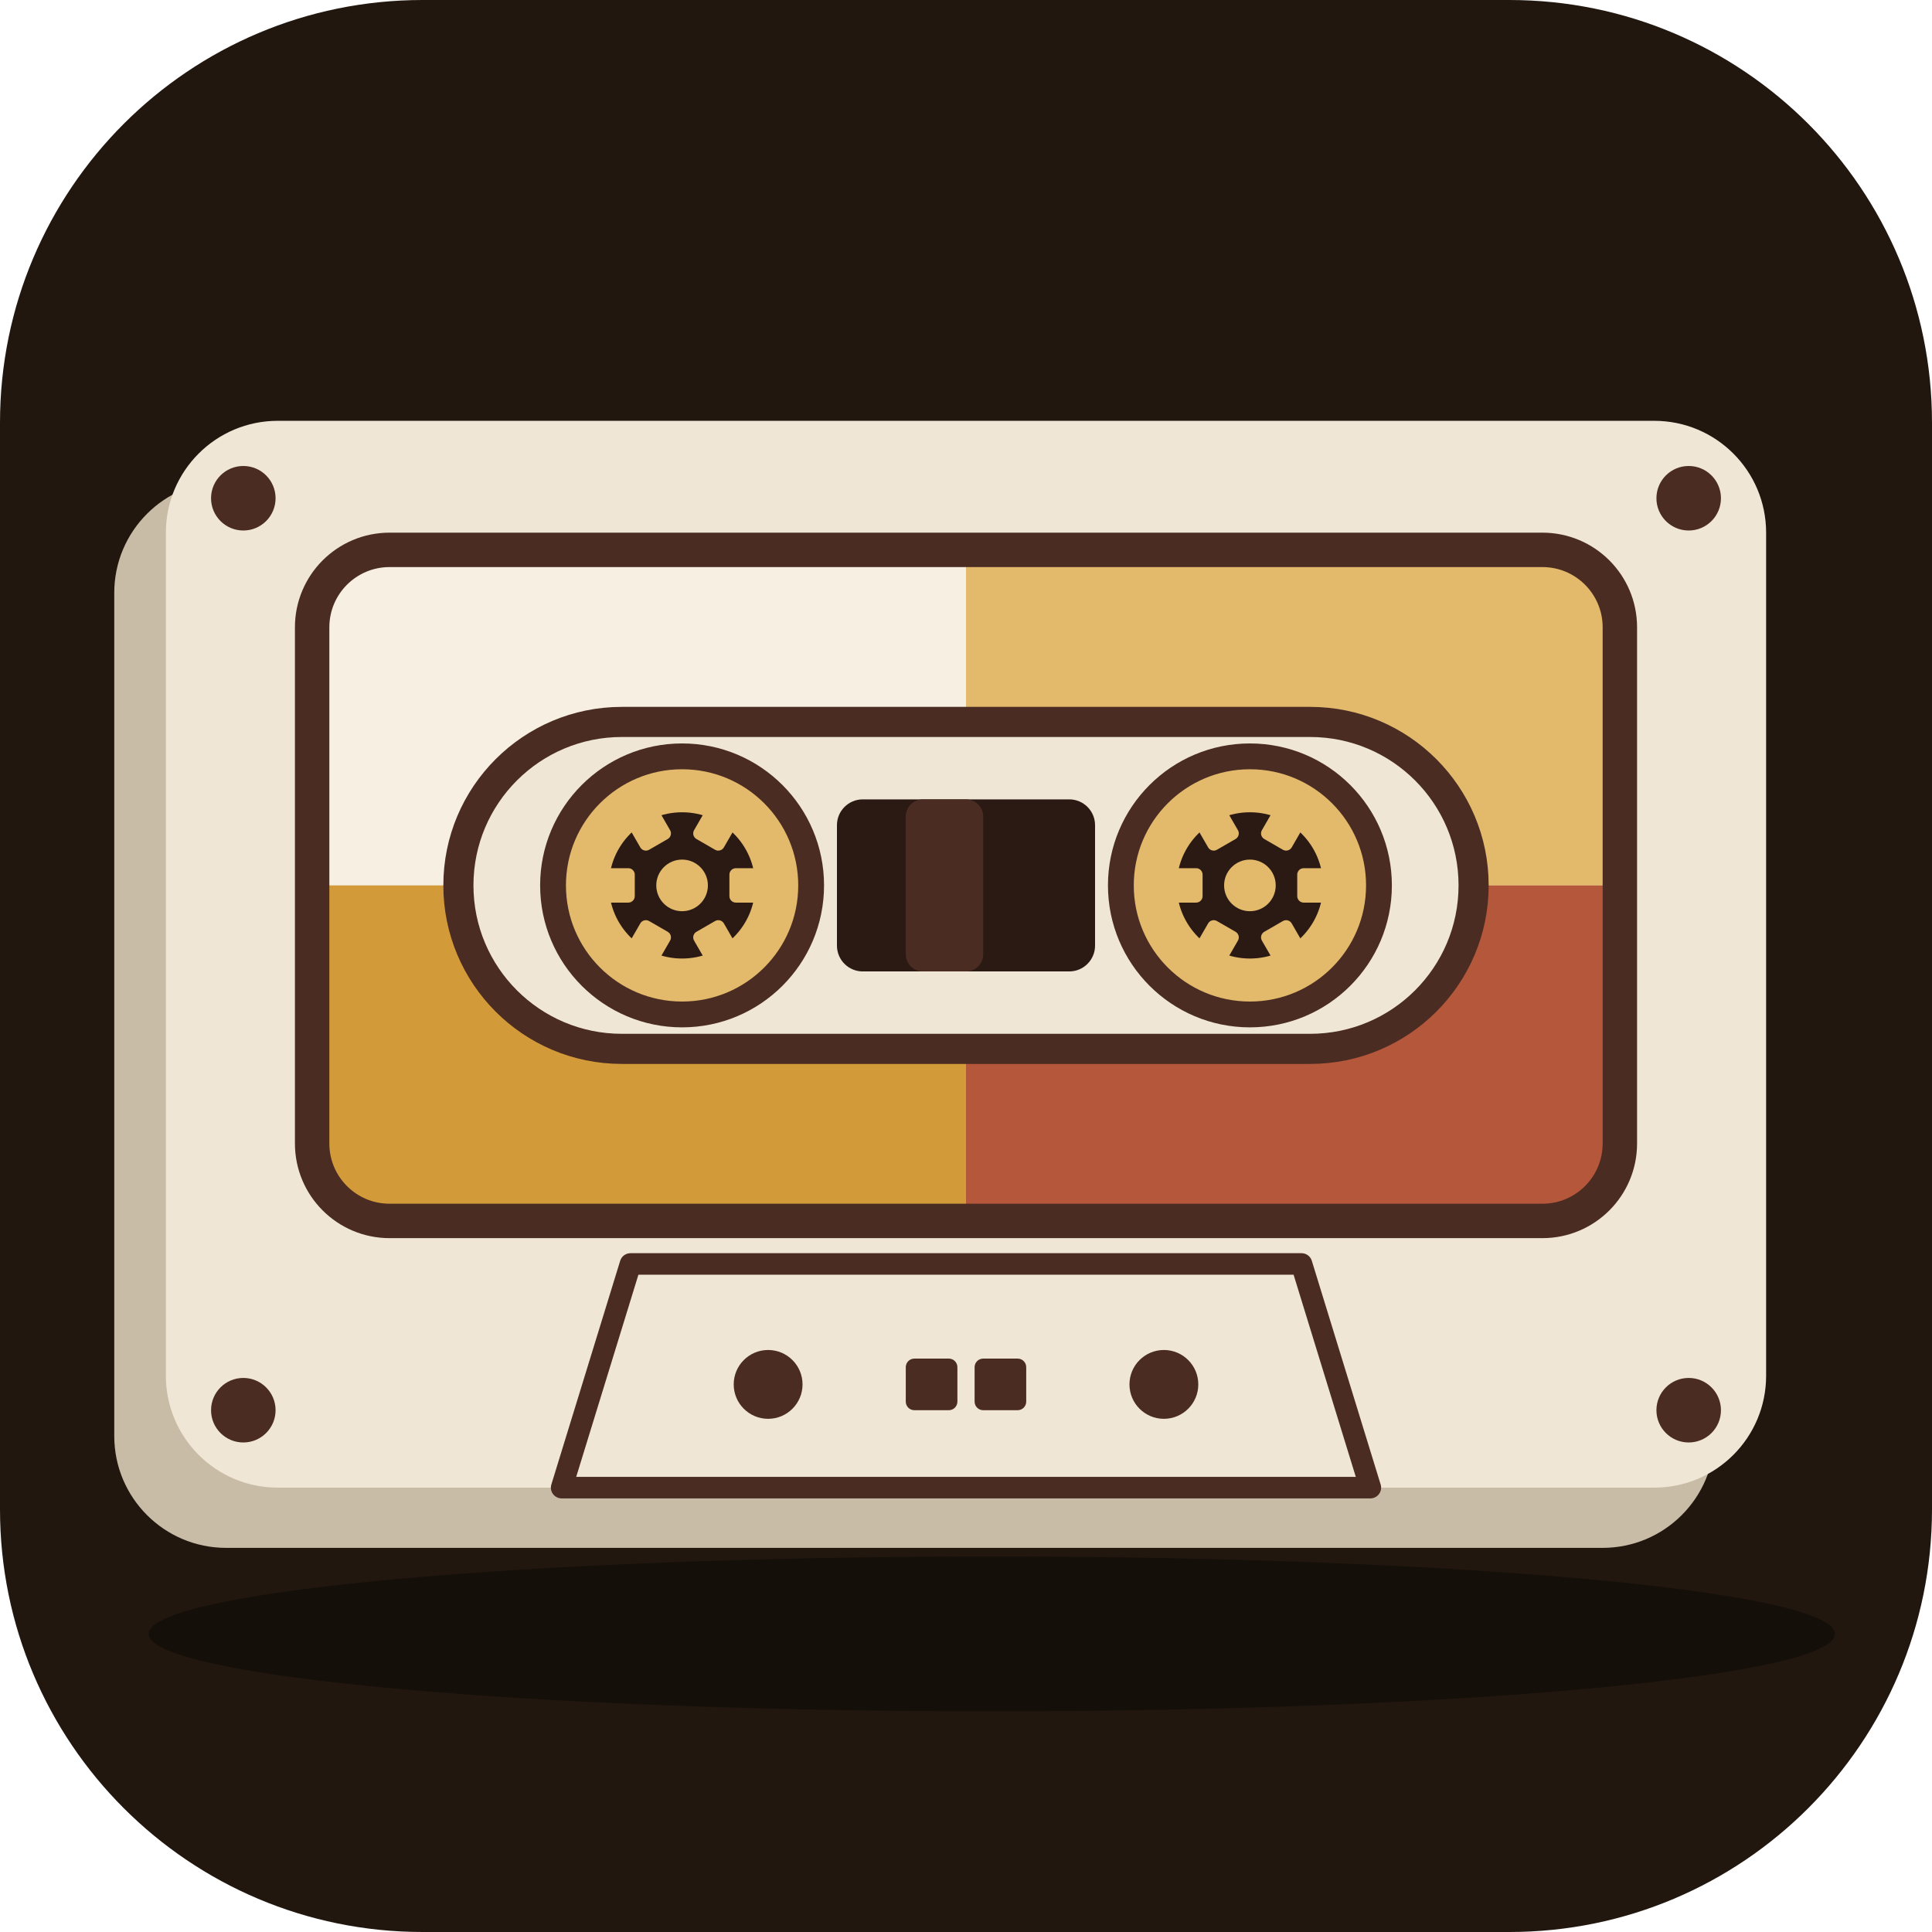
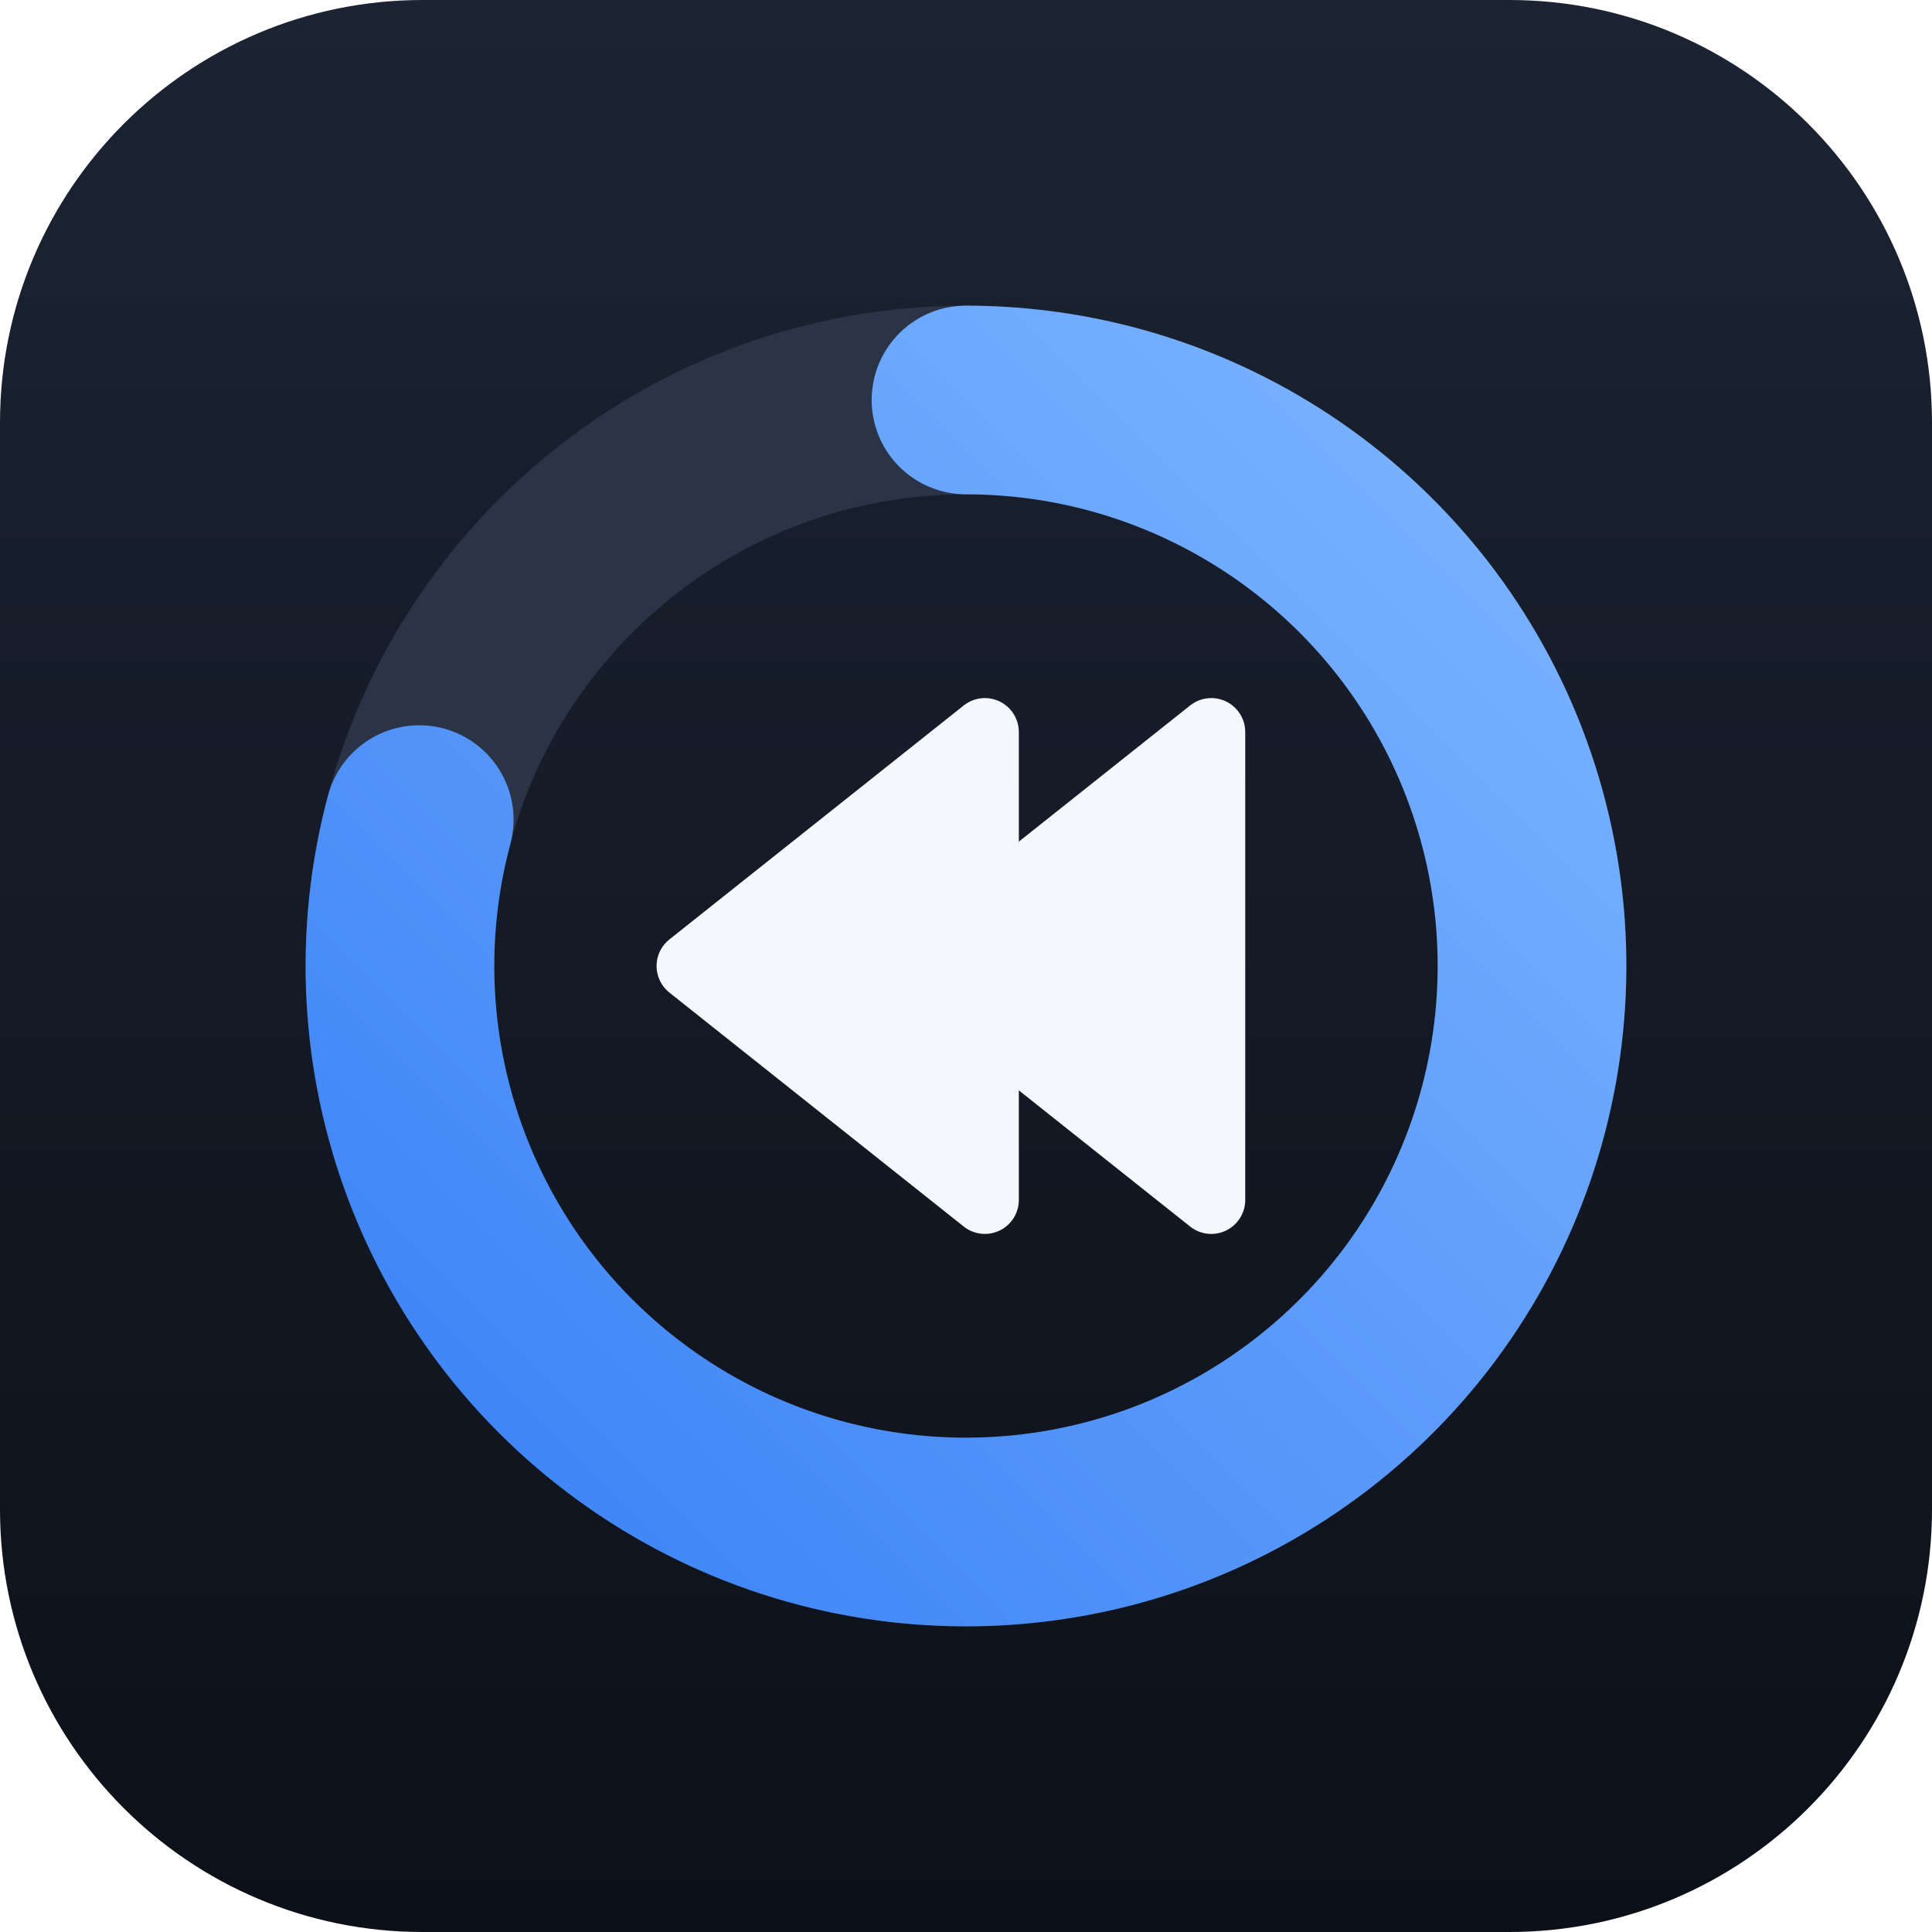
<svg xmlns="http://www.w3.org/2000/svg" viewBox="0 0 512 512">
  <defs>
-     <clipPath id="t">
-       <rect width="512" height="512" rx="112" />
-     </clipPath>
-     <clipPath id="label">
-       <rect x="104" y="148" width="304" height="156" rx="18" />
-     </clipPath>
+     <linearGradient id="tile" x1="0" y1="0" x2="0" y2="1">
+       <stop offset="0" stop-color="#1c2433" />
+       <stop offset="1" stop-color="#0c1018" />
+     </linearGradient>
+     <linearGradient id="arc" x1="0" y1="1" x2="1" y2="0">
+       <stop offset="0" stop-color="#3b82f6" />
+       <stop offset="1" stop-color="#7cb4ff" />
+     </linearGradient>
  </defs>
-   <g clip-path="url(#t)">
-     <rect x="0.0" y="0.0" width="512.0" height="512.0" rx="0.0" fill="#21170f" />
-     <g transform="translate(256 262) scale(1.14) translate(-256 -250)">
-       <ellipse cx="262.0" cy="400" rx="196.0" ry="18" fill="#120c08" opacity="0.8" />
-       <rect x="58.0" y="132.0" width="372.0" height="248.0" rx="26.0" fill="#c9bca6" />
-       <rect x="70.0" y="118.0" width="372.0" height="248.0" rx="26.0" fill="#efe6d6" />
-       <circle cx="88.0" cy="136.0" r="7.5" fill="#4a2c22" />
-       <circle cx="424.0" cy="136.0" r="7.5" fill="#4a2c22" />
-       <circle cx="88.0" cy="348.0" r="7.5" fill="#4a2c22" />
-       <circle cx="424.0" cy="348.0" r="7.5" fill="#4a2c22" />
-       <g clip-path="url(#label)">
-         <rect x="104.0" y="148.0" width="152.0" height="78.0" rx="0.0" fill="#f6efe2" />
-         <rect x="256.0" y="148.0" width="152.0" height="78.0" rx="0.0" fill="#e3b96b" />
-         <rect x="104.0" y="226.0" width="152.0" height="78.0" rx="0.0" fill="#d39a3a" />
-         <rect x="256.0" y="226.0" width="152.0" height="78.0" rx="0.0" fill="#b4573a" />
-       </g>
-       <rect x="104.0" y="148.0" width="304.0" height="156.0" rx="18.0" fill="none" stroke="#4a2c22" stroke-width="8" />
-       <rect x="138.0" y="188.0" width="236.0" height="76.0" rx="38.0" fill="#efe6d6" stroke="#4a2c22" stroke-width="7" />
-       <rect x="226.0" y="206.0" width="60.0" height="40.0" rx="6.0" fill="#2b1a14" />
-       <rect x="242.0" y="206.0" width="18.0" height="40.0" rx="4.0" fill="#4a2c22" />
-       <circle cx="190.0" cy="226.0" r="30.0" fill="#e3b96b" stroke="#4a2c22" stroke-width="6" />
-       <circle cx="190.0" cy="226.0" r="17.0" fill="#2b1a14" />
-       <rect x="201.0" y="222.0" width="8" height="8" rx="1.5" fill="#e3b96b" transform="rotate(0.0 205.0 226.0)" />
-       <rect x="193.5" y="235.0" width="8" height="8" rx="1.5" fill="#e3b96b" transform="rotate(60.0 197.5 239.0)" />
-       <rect x="178.5" y="235.0" width="8" height="8" rx="1.5" fill="#e3b96b" transform="rotate(120.0 182.5 239.0)" />
-       <rect x="171.0" y="222.0" width="8" height="8" rx="1.5" fill="#e3b96b" transform="rotate(180.0 175.0 226.0)" />
-       <rect x="178.5" y="209.0" width="8" height="8" rx="1.5" fill="#e3b96b" transform="rotate(240.0 182.5 213.0)" />
-       <rect x="193.5" y="209.0" width="8" height="8" rx="1.5" fill="#e3b96b" transform="rotate(300.0 197.5 213.0)" />
-       <circle cx="190.0" cy="226.0" r="6.0" fill="#e3b96b" />
-       <circle cx="322.0" cy="226.0" r="30.0" fill="#e3b96b" stroke="#4a2c22" stroke-width="6" />
-       <circle cx="322.0" cy="226.0" r="17.0" fill="#2b1a14" />
-       <rect x="333.0" y="222.0" width="8" height="8" rx="1.5" fill="#e3b96b" transform="rotate(0.0 337.0 226.0)" />
-       <rect x="325.5" y="235.0" width="8" height="8" rx="1.5" fill="#e3b96b" transform="rotate(60.0 329.5 239.0)" />
-       <rect x="310.5" y="235.0" width="8" height="8" rx="1.5" fill="#e3b96b" transform="rotate(120.0 314.5 239.0)" />
-       <rect x="303.0" y="222.0" width="8" height="8" rx="1.5" fill="#e3b96b" transform="rotate(180.0 307.0 226.0)" />
-       <rect x="310.5" y="209.0" width="8" height="8" rx="1.5" fill="#e3b96b" transform="rotate(240.0 314.5 213.0)" />
-       <rect x="325.5" y="209.0" width="8" height="8" rx="1.5" fill="#e3b96b" transform="rotate(300.0 329.5 213.0)" />
-       <circle cx="322.0" cy="226.0" r="6.0" fill="#e3b96b" />
-       <path d="M162 366 L178 314 L334 314 L350 366 Z" fill="#efe6d6" stroke="#4a2c22" stroke-width="5" stroke-linejoin="round" />
-       <circle cx="210.0" cy="342.0" r="8.0" fill="#4a2c22" />
-       <rect x="242.0" y="336.0" width="12.0" height="12.0" rx="2.0" fill="#4a2c22" />
-       <rect x="258.0" y="336.0" width="12.0" height="12.0" rx="2.0" fill="#4a2c22" />
-       <circle cx="302.0" cy="342.0" r="8.0" fill="#4a2c22" />
-     </g>
-   </g>
+   <rect width="512" height="512" rx="112" fill="url(#tile)" />
+   <circle cx="256" cy="256" r="150" fill="none" stroke="#2a3446" stroke-width="50" />
+   <path d="M256.0 106.0 A150 150 0 1 1 111.1 217.2" fill="none" stroke="url(#arc)" stroke-width="50" stroke-linecap="round" />
+   <path d="M183.0 256 L261.0 194.0 L261.0 318.0 Z" fill="#f4f7fb" stroke="#f4f7fb" stroke-width="18" stroke-linejoin="round" />
+   <path d="M243.0 256 L321.0 194.0 L321.0 318.0 Z" fill="#f4f7fb" stroke="#f4f7fb" stroke-width="18" stroke-linejoin="round" />
</svg>
